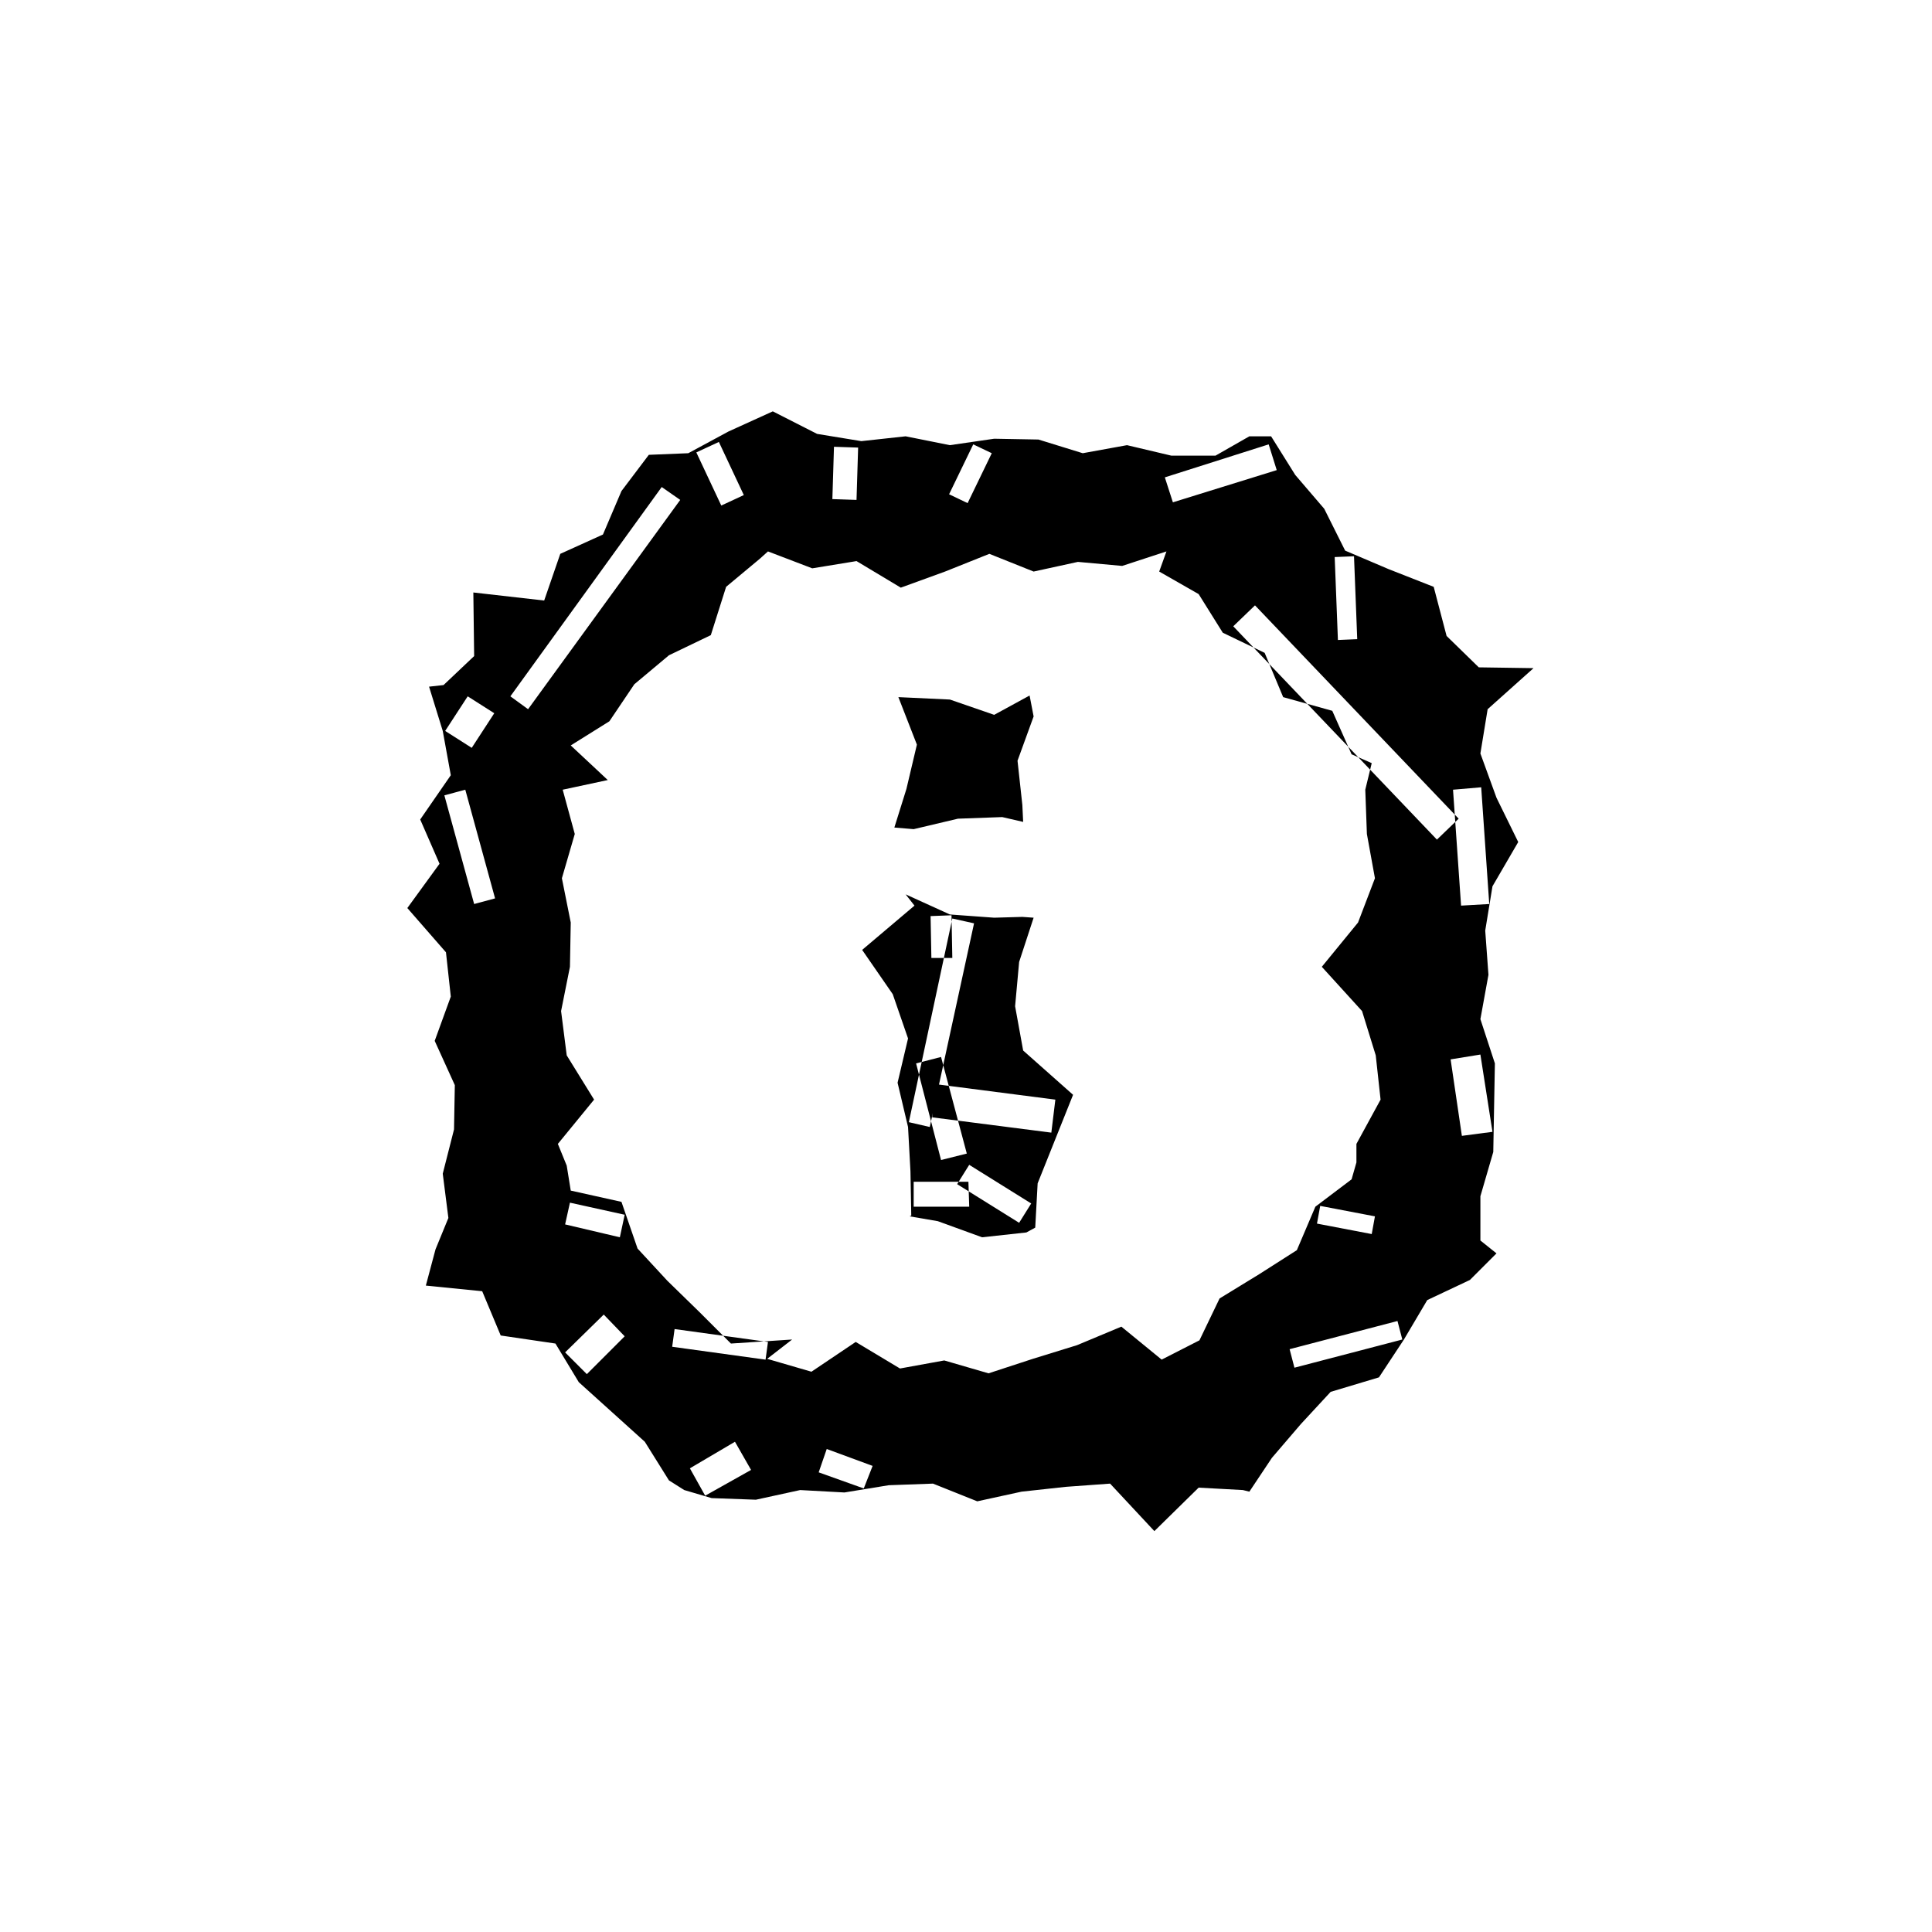
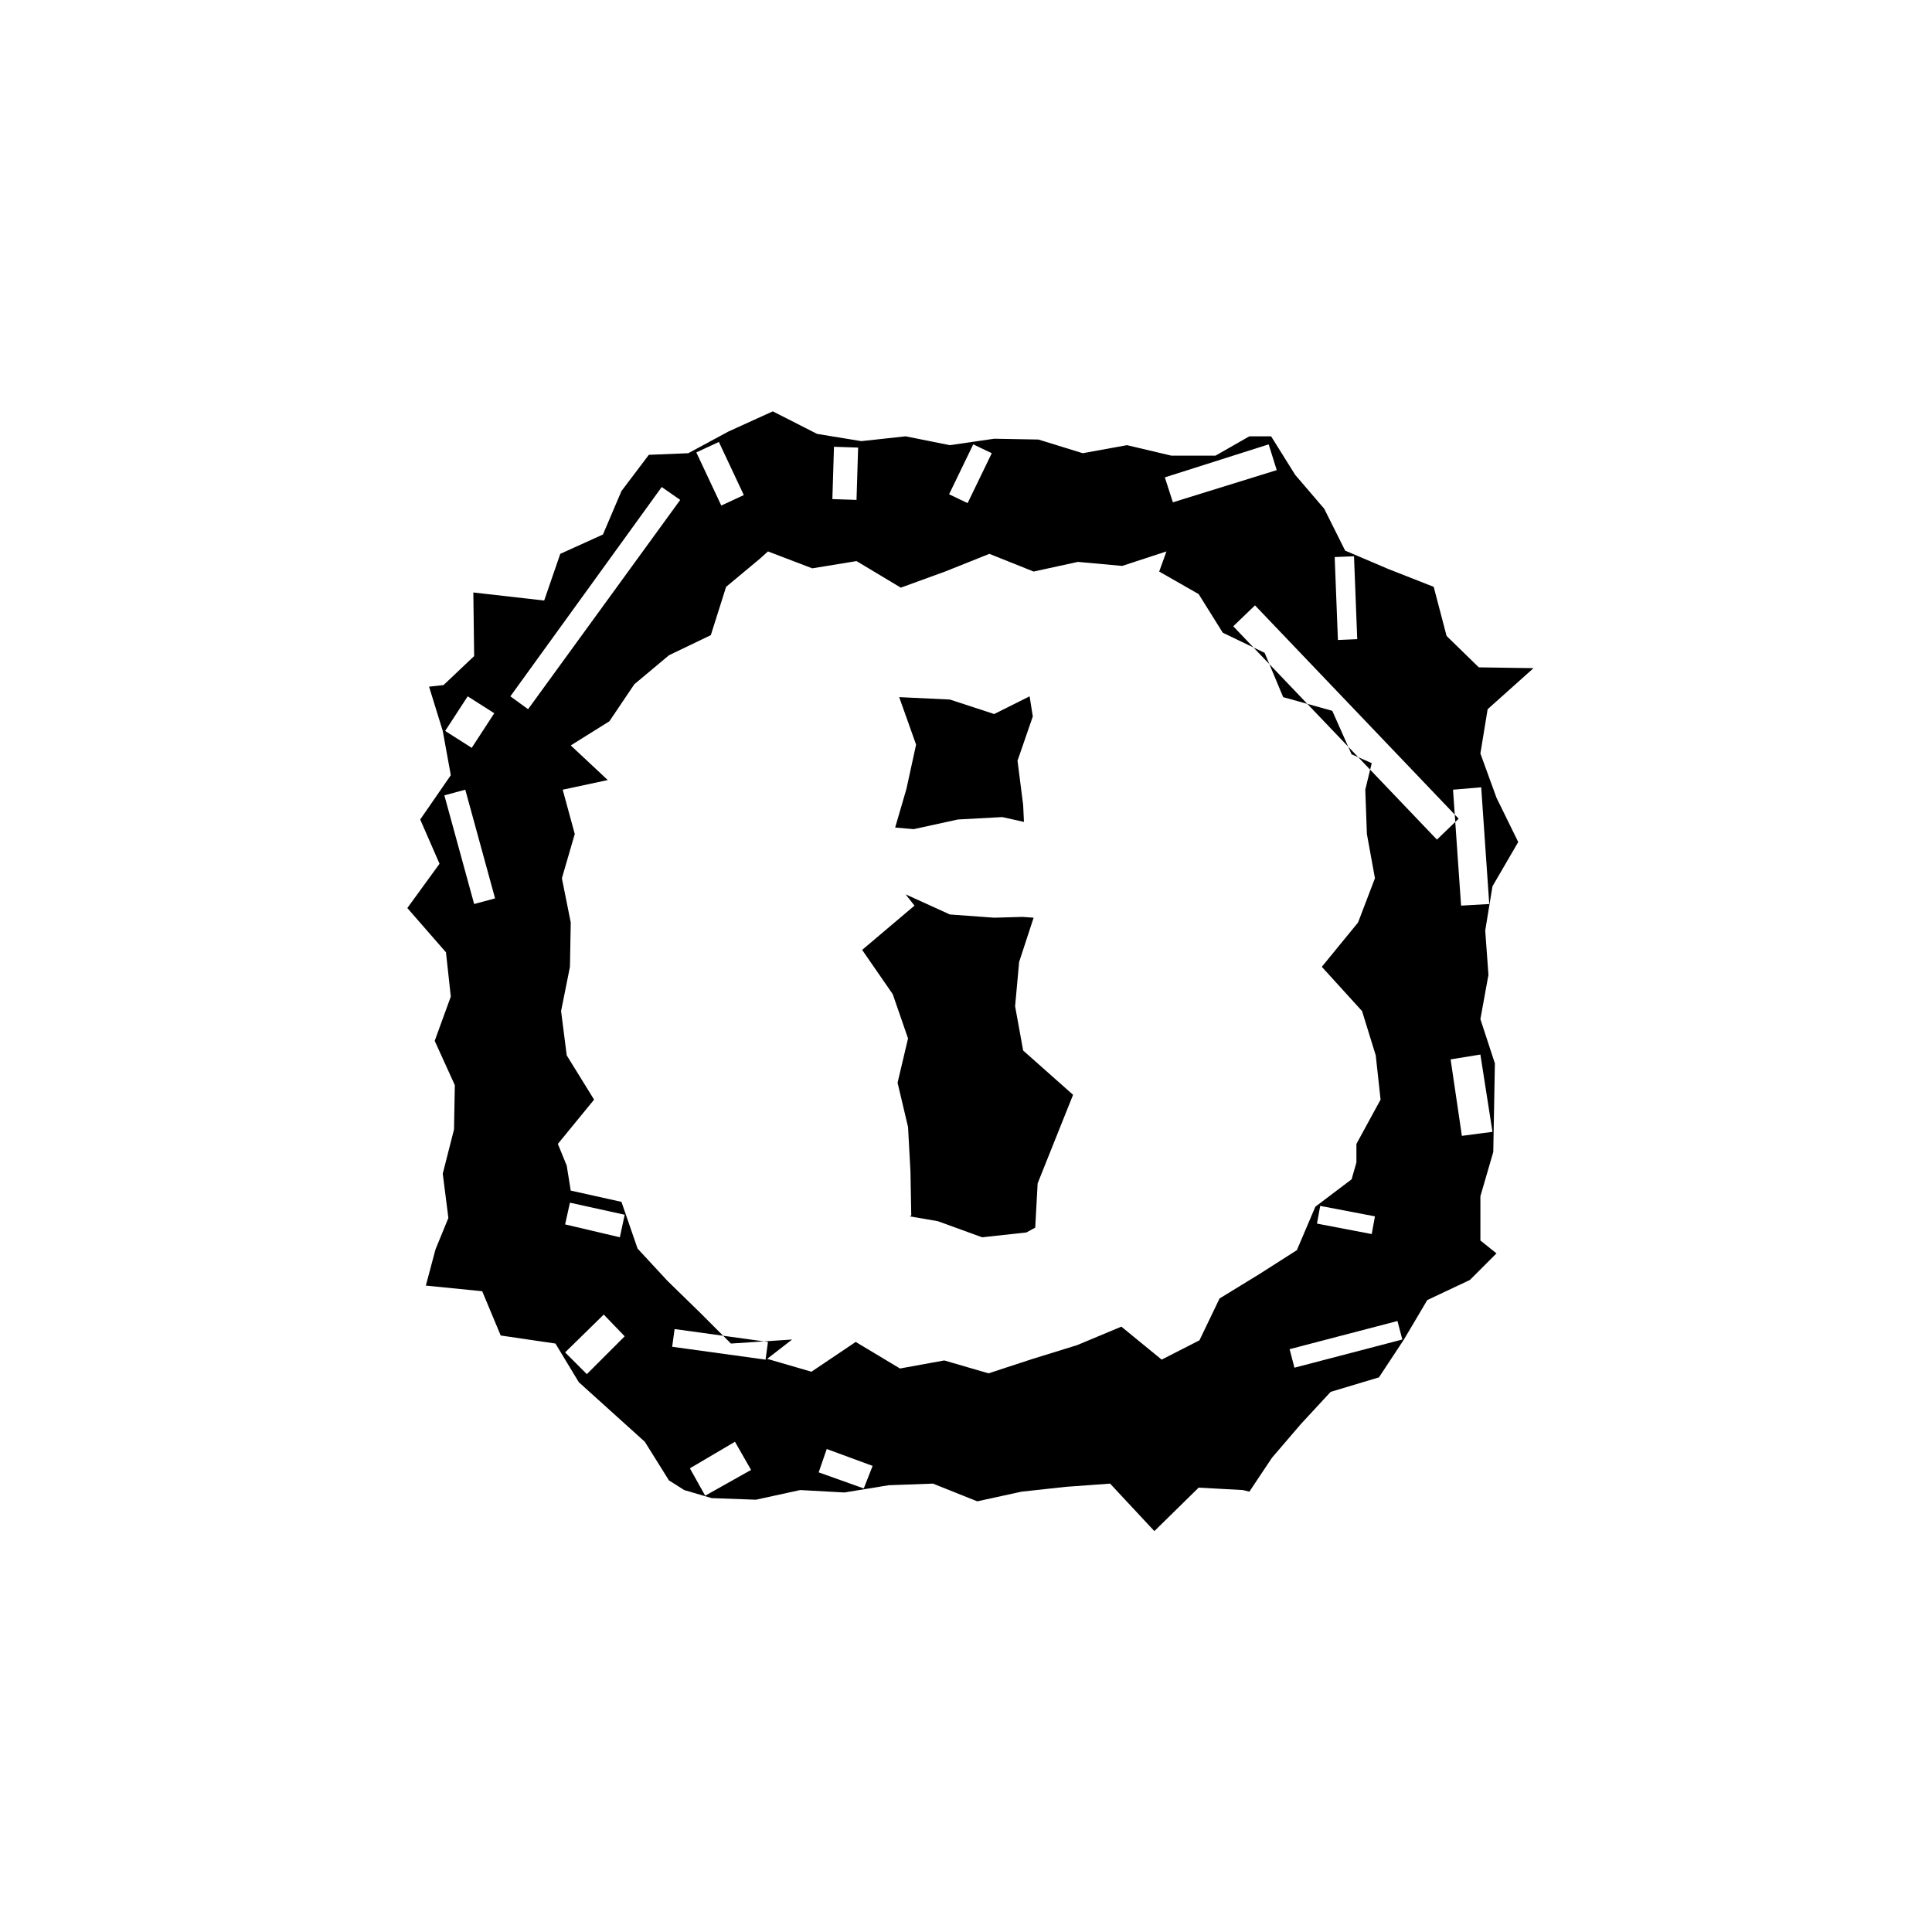
<svg xmlns="http://www.w3.org/2000/svg" viewBox="0 0 24 24" fill="currentColor" stroke="none">
  <path d="M8.55 5.63L9.05 5.36L9.6 5.11L10.15 5.39L10.7 5.48L11.25 5.42L11.8 5.53L12.35 5.45L12.9 5.46L13.45 5.63L14 5.53L14.55 5.66L15.1 5.66L15.52 5.42L15.79 5.42L16.09 5.9L16.45 6.32L16.71 6.84L17.25 7.07L17.81 7.29L17.97 7.9L18.37 8.29L19.05 8.3L18.48 8.81L18.39 9.36L18.59 9.91L18.86 10.46L18.54 11.01L18.45 11.56L18.49 12.11L18.39 12.66L18.57 13.21L18.56 13.76L18.55 14.31L18.39 14.86L18.39 15.41L18.59 15.57L18.26 15.9L17.73 16.15L17.44 16.64L17.13 17.11L16.53 17.29L16.16 17.69L15.8 18.11L15.52 18.53L15.44 18.51L14.89 18.48L14.34 19.02L13.79 18.43L13.24 18.47L12.69 18.53L12.14 18.65L11.59 18.43L11.04 18.45L10.49 18.54L9.94 18.51L9.39 18.63L8.84 18.61L8.5 18.51L8.31 18.39L8.01 17.91L7.6 17.54L7.19 17.17L6.9 16.69L6.22 16.59L5.99 16.04L5.29 15.97L5.41 15.52L5.57 15.13L5.5 14.58L5.64 14.03L5.65 13.48L5.4 12.93L5.6 12.38L5.54 11.83L5.06 11.28L5.46 10.73L5.22 10.18L5.6 9.63L5.5 9.08L5.33 8.53L5.51 8.51L5.89 8.15L5.88 7.36L6.76 7.46L6.96 6.88L7.49 6.64L7.72 6.1L8.06 5.65ZM9.44 6.94L9.02 7.29L8.83 7.89L8.31 8.14L7.88 8.5L7.57 8.96L7.09 9.26L7.55 9.69L6.99 9.81L7.14 10.36L6.98 10.91L7.09 11.46L7.08 12.01L6.97 12.56L7.04 13.11L7.38 13.66L6.93 14.21L7.04 14.48L7.09 14.79L7.72 14.93L7.92 15.51L8.29 15.91L8.69 16.3L9.08 16.69L9.84 16.64L9.53 16.88L10.08 17.04L10.63 16.67L11.18 17L11.73 16.9L12.28 17.06L12.83 16.88L13.38 16.71L13.93 16.48L14.48 16.93L14.41 16.9L14.9 16.65L15.15 16.13L15.64 15.83L16.11 15.53L16.34 14.99L16.79 14.65L16.85 14.44L16.85 14.21L17.15 13.66L17.09 13.11L16.92 12.56L16.42 12.01L16.87 11.46L17.08 10.91L16.98 10.36L16.96 9.81L17.04 9.48L16.79 9.37L16.55 8.83L15.94 8.66L15.71 8.11L15.19 7.86L14.89 7.38L14.4 7.1L14.49 6.85L13.94 7.03L13.39 6.98L12.84 7.1L12.29 6.88L11.74 7.1L11.19 7.3L10.64 6.97L10.09 7.06L9.54 6.85ZM9.13 17.91L8.57 18.24L8.76 18.58L9.33 18.26ZM16.58 6.92L16.62 7.95L16.86 7.94L16.82 6.91ZM5.81 8.65L5.53 9.08L5.86 9.29L6.14 8.86ZM5.52 9.88L5.89 11.23L6.15 11.16L5.78 9.81ZM8.35 16.73L9.51 16.89L9.54 16.67L8.38 16.51ZM8.22 6.05L6.34 8.65L6.56 8.81L8.45 6.21ZM17.36 16.41L16.02 16.76L16.08 16.99L17.42 16.64ZM15.76 5.52L14.47 5.93L14.57 6.24L15.86 5.84ZM7.5 16.33L7.02 16.8L7.29 17.07L7.76 16.6ZM8.65 5.62L8.96 6.28L9.24 6.15L8.93 5.49ZM16.36 15.2L17.04 15.33L17.08 15.11L16.4 14.98ZM10.17 18.29L10.73 18.49L10.84 18.21L10.27 18ZM18.05 9.81L18.15 11.25L18.5 11.23L18.4 9.78ZM15.32 7.78L17.85 10.43L18.12 10.17L15.59 7.52ZM7.02 15.21L7.7 15.37L7.76 15.09L7.08 14.94ZM12.09 5.52L11.79 6.14L12.02 6.25L12.32 5.63ZM18.02 13.16L18.16 14.11L18.54 14.06L18.39 13.1ZM10.36 5.55L10.34 6.2L10.64 6.21L10.66 5.56Z" />
-   <path d="M11.16 8.66L11.8 8.69L12.35 8.88L12.79 8.64L12.84 8.9L12.64 9.45L12.7 10L12.71 10.21L12.45 10.15L11.9 10.17L11.35 10.3L11.11 10.28L11.26 9.8L11.39 9.25Z" />
-   <path d="M11.25 11.11L11.8 11.36L12.35 11.4L12.7 11.39L12.84 11.4L12.66 11.95L12.61 12.5L12.71 13.05L13.33 13.6L13.11 14.15L12.89 14.7L12.86 15.25L12.75 15.31L12.2 15.37L11.65 15.17L11.3 15.11L11.32 15.1L11.31 14.55L11.28 14L11.15 13.45L11.28 12.9L11.09 12.35L10.71 11.8L11.36 11.25ZM11.56 11.38L11.57 11.9L11.83 11.9L11.82 11.37ZM11.38 13.21L11.69 14.41L12.01 14.33L11.69 13.13ZM12.03 14.68L11.35 14.68L11.35 14.99L12.04 14.99ZM11.89 14.71L12.66 15.19L12.81 14.95L12.04 14.47ZM11.58 13.88L13.06 14.07L13.11 13.66L11.64 13.47ZM11.83 11.41L11.29 13.94L11.55 14L12.1 11.47Z" />
+   <path d="M11.17 8.66L11.8 8.69L12.35 8.87L12.79 8.65L12.83 8.9L12.64 9.45L12.71 10L12.72 10.21L12.45 10.15L11.9 10.18L11.35 10.3L11.12 10.28L11.26 9.8L11.38 9.25Z" />
+   <path d="M11.25 11.11L11.8 11.36L12.35 11.4L12.7 11.39L12.84 11.4L12.66 11.95L12.61 12.5L12.71 13.05L13.33 13.6L13.11 14.15L12.89 14.7L12.86 15.25L12.75 15.31L12.2 15.37L11.65 15.17L11.3 15.11L11.32 15.1L11.31 14.55L11.28 14L11.15 13.45L11.28 12.9L11.09 12.35L10.71 11.8L11.36 11.25Z" />
</svg>
